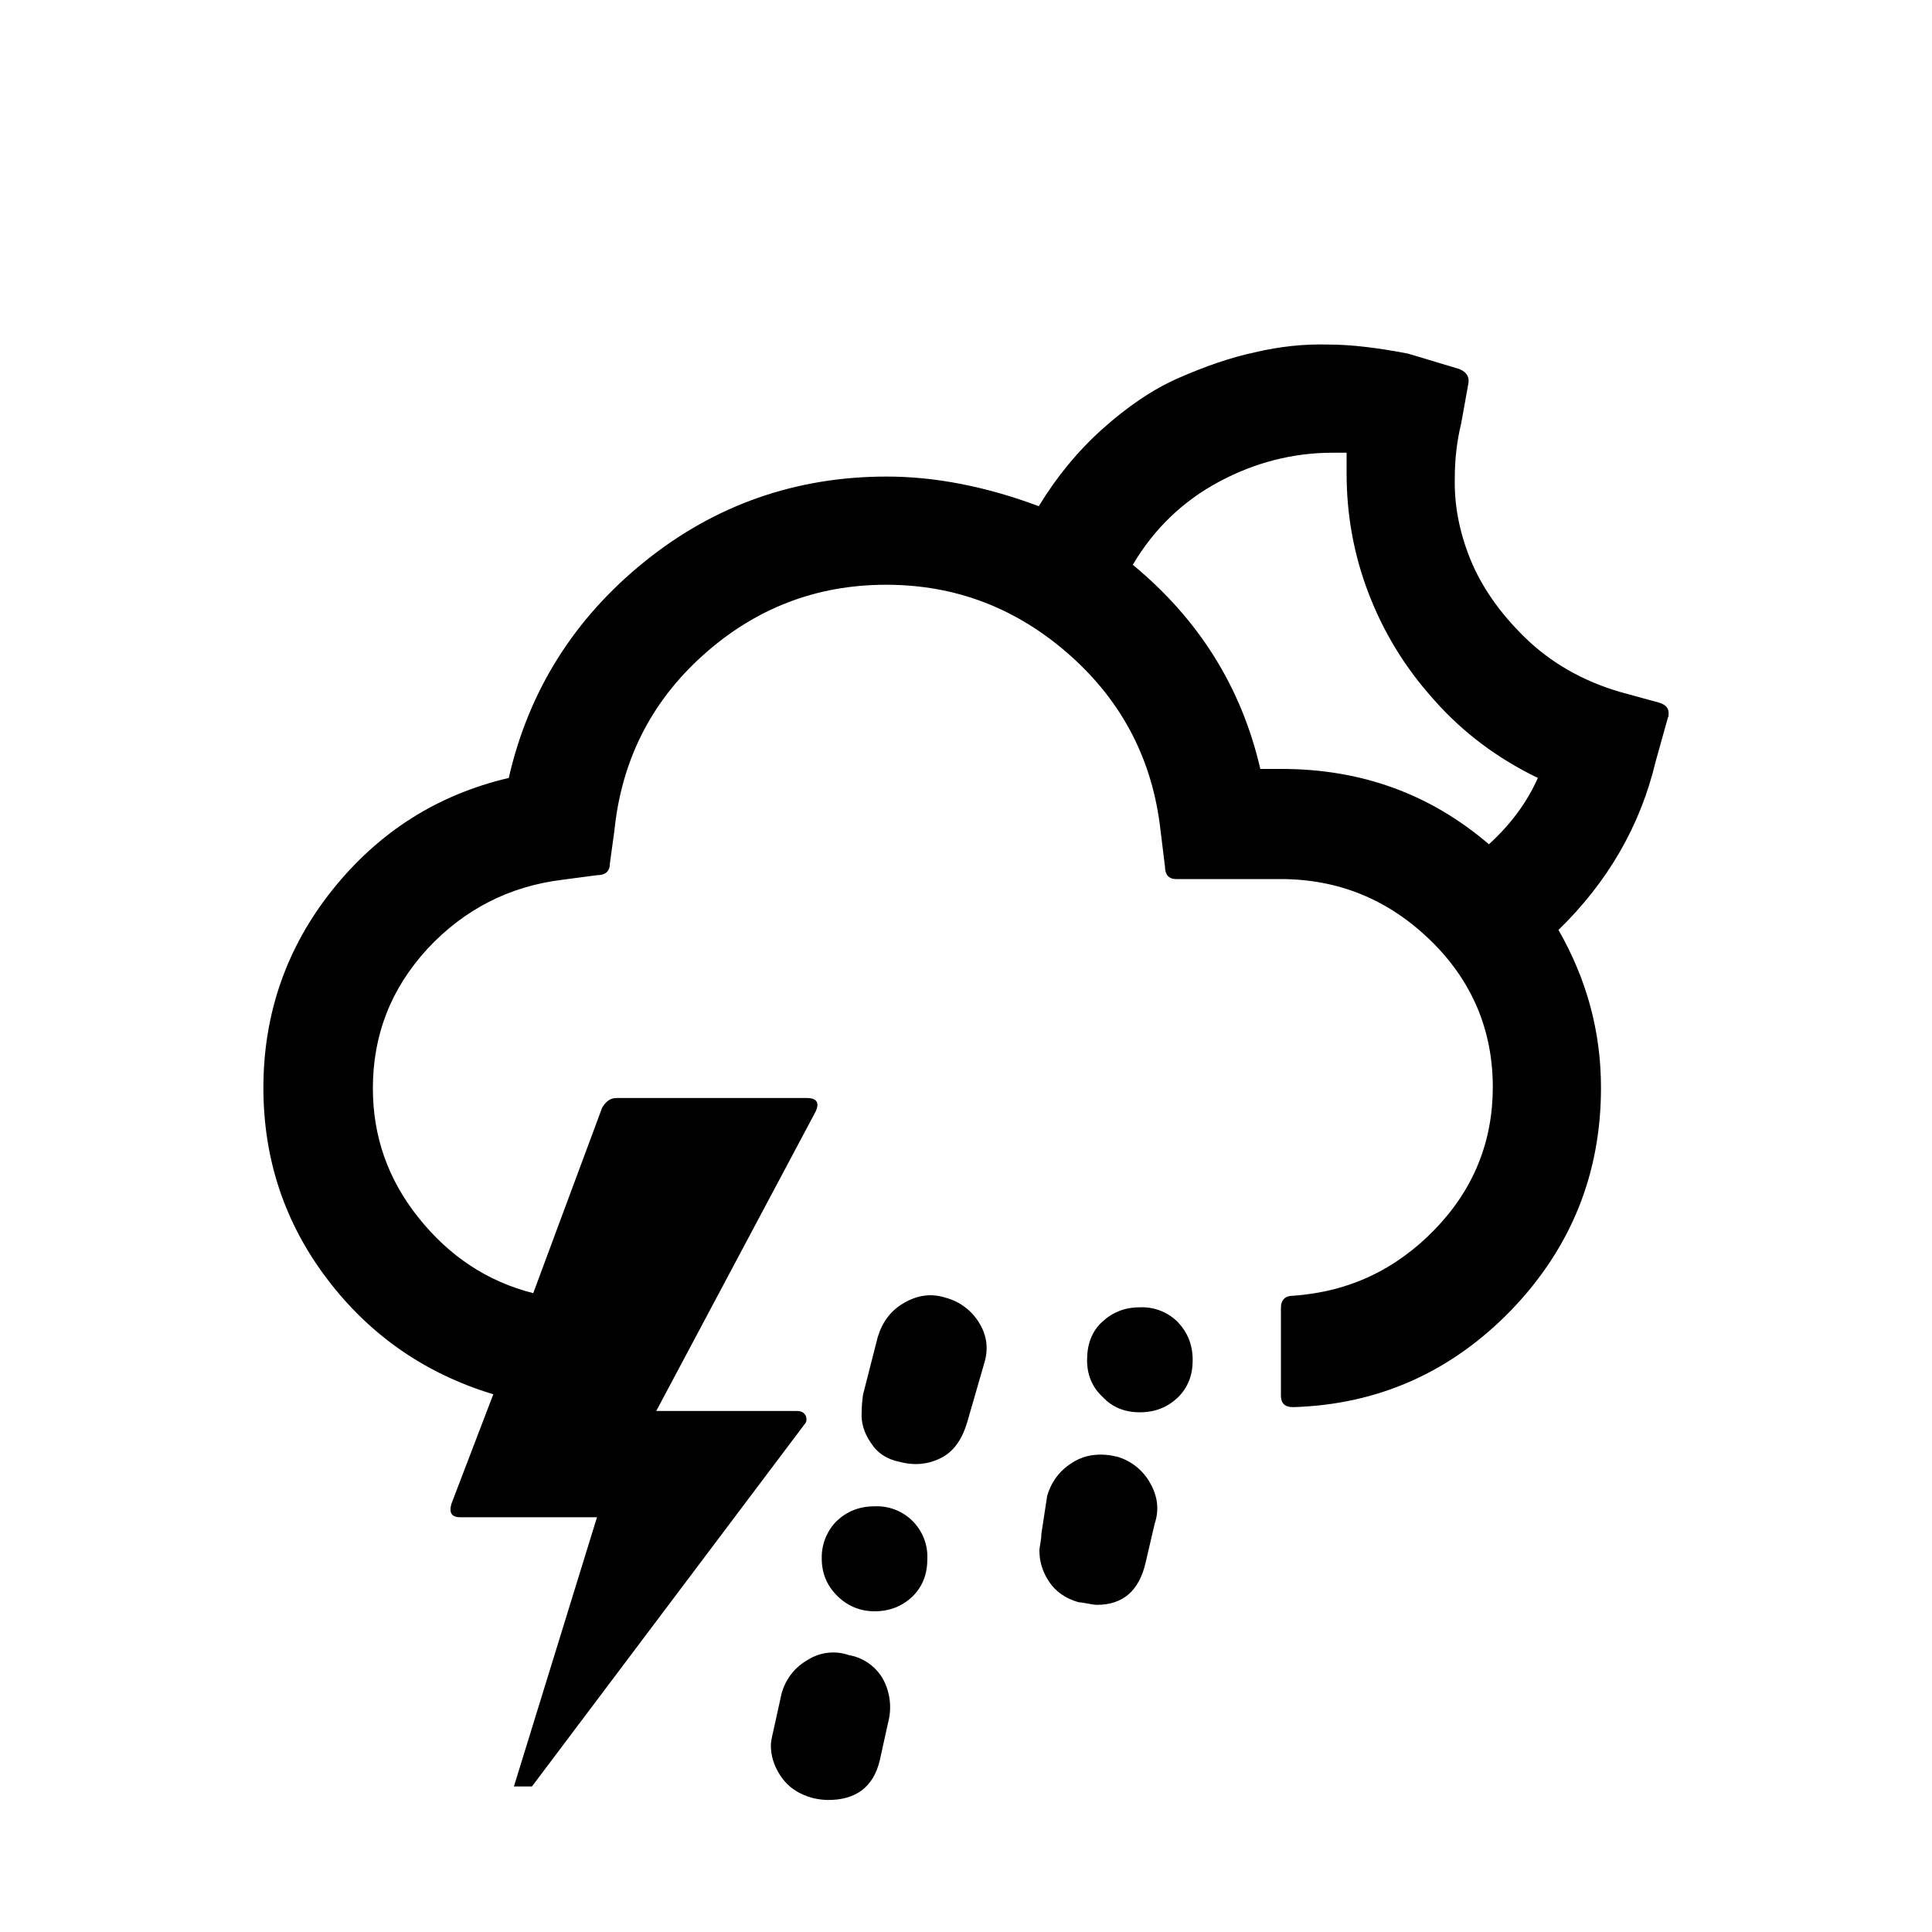
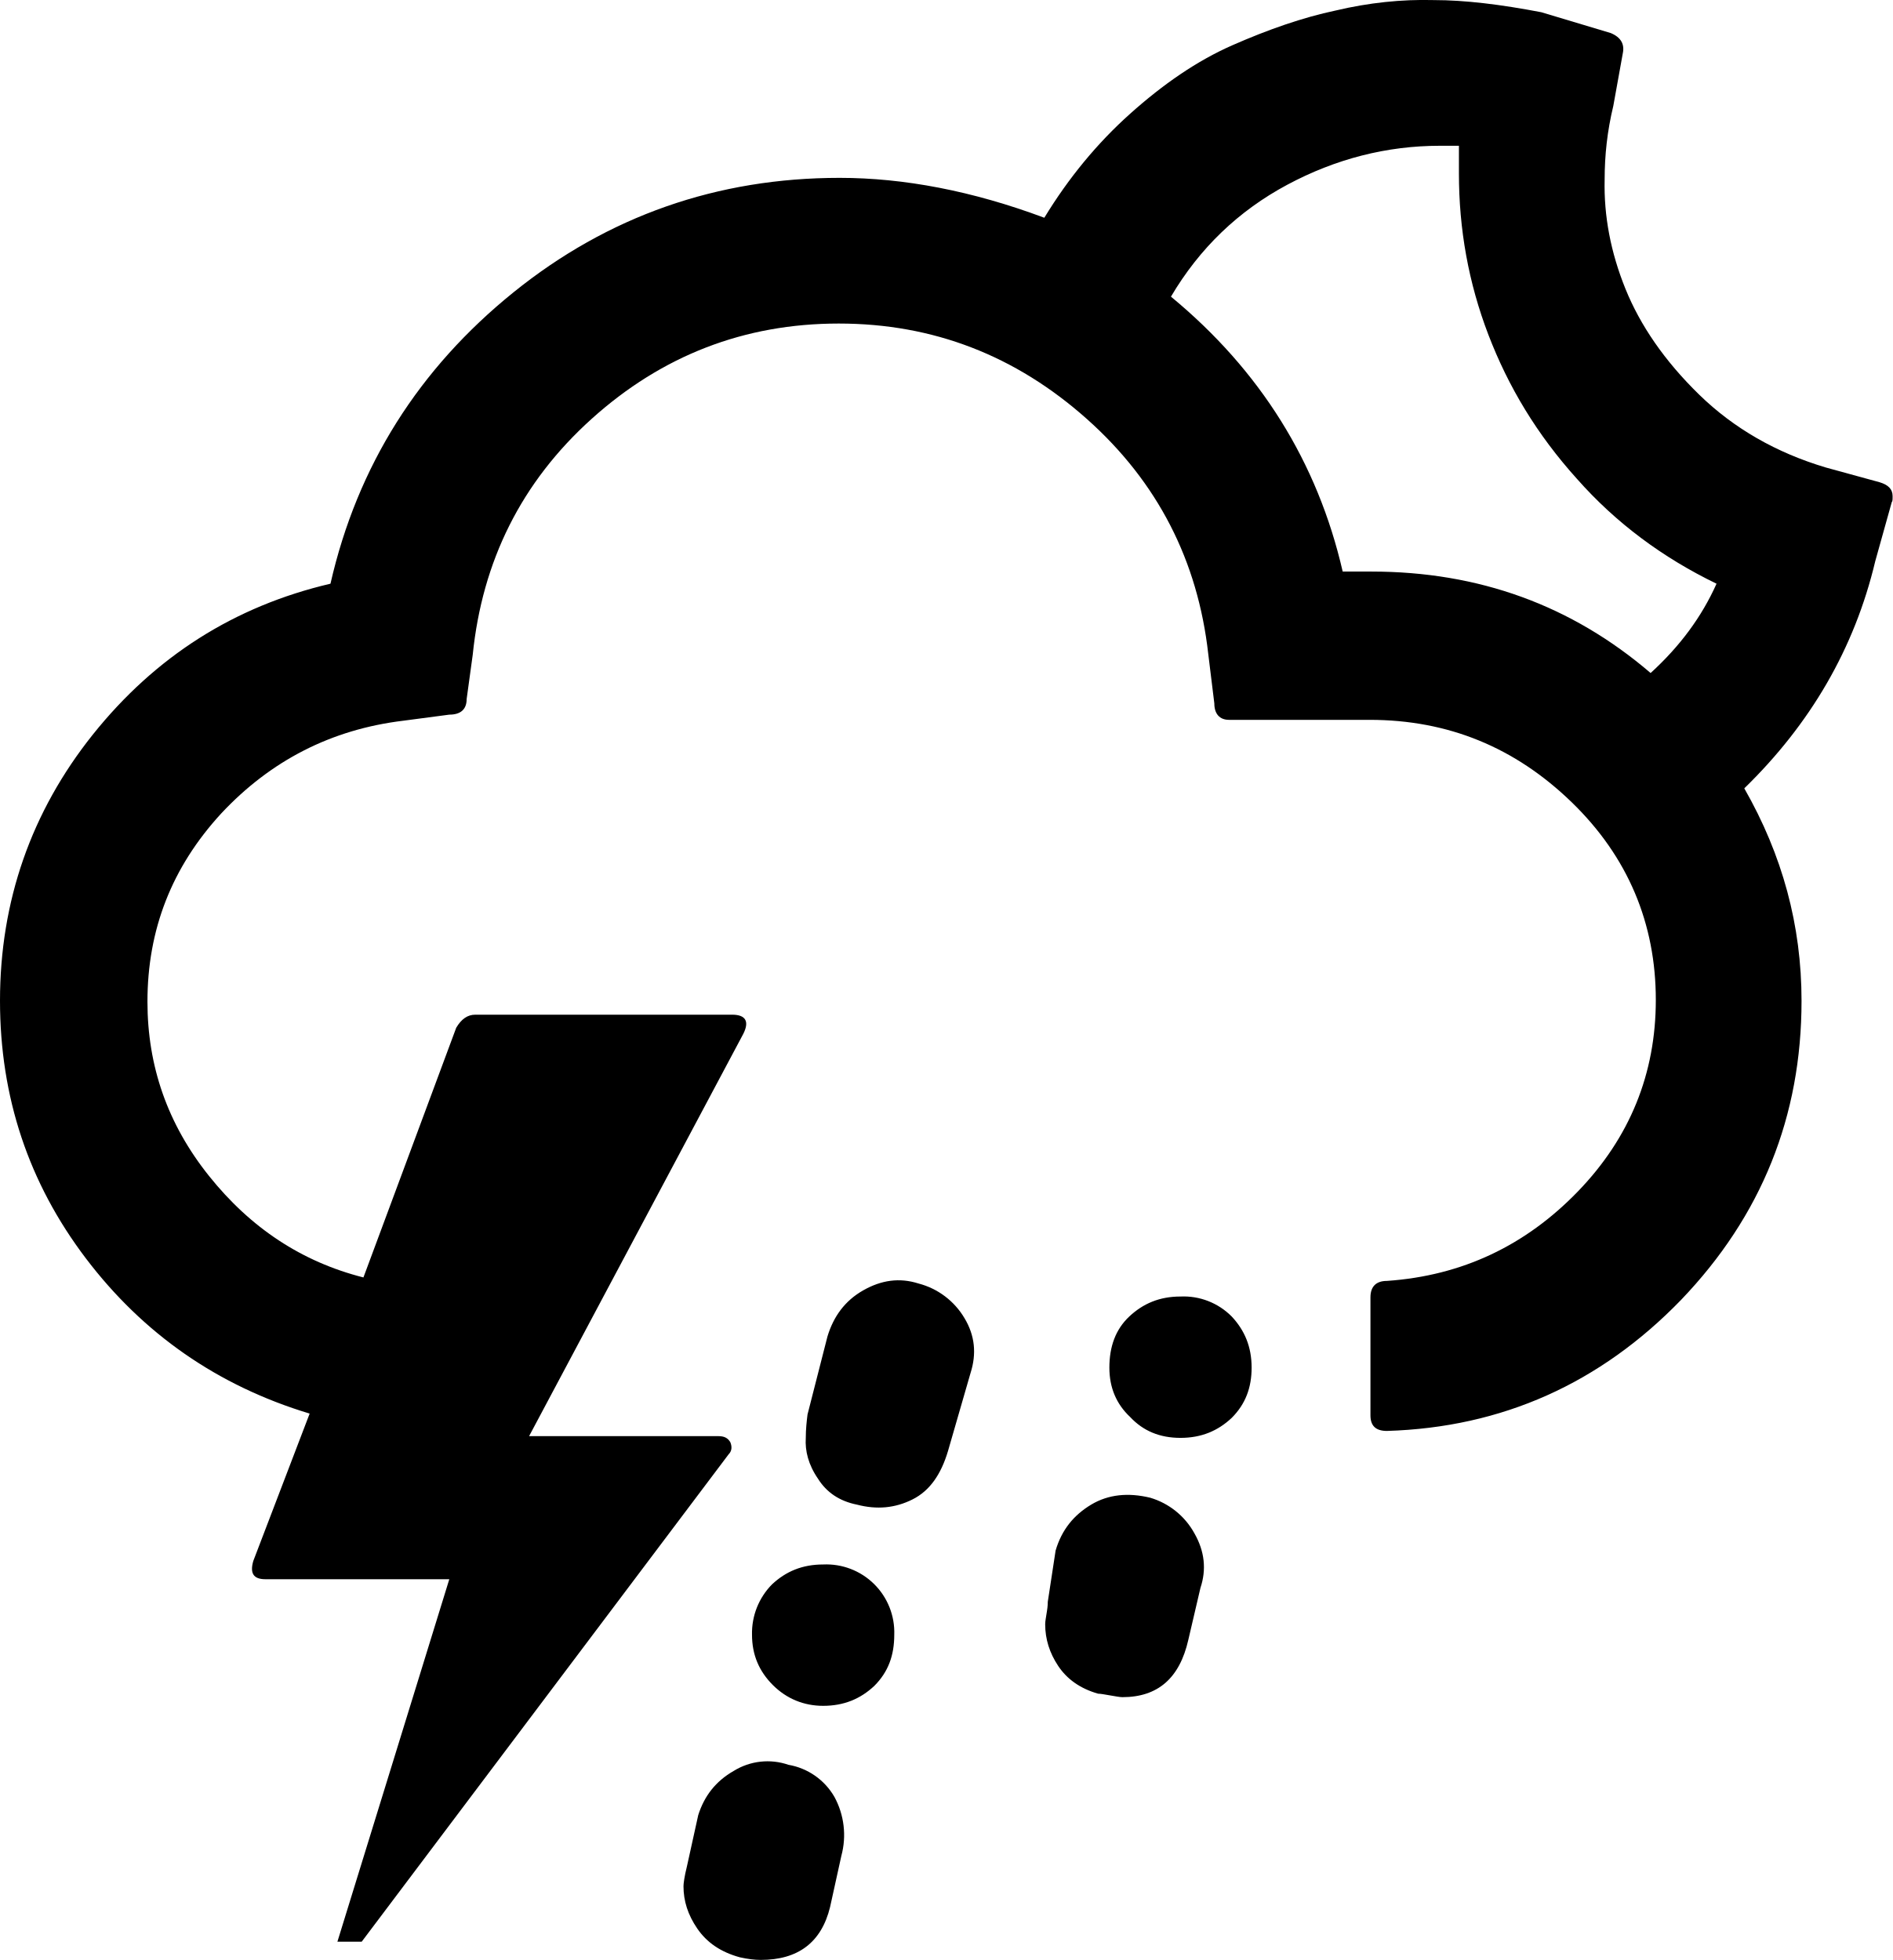
- <svg xmlns="http://www.w3.org/2000/svg" xml:space="preserve" viewBox="0 0 30 30">
-   <path d="M4.09 16.89q0 1.665.99 2.97c.66.87 1.52 1.47 2.58 1.79l-.65 1.7c-.04.14 0 .21.14.21h2.12l-1.29 4.18h.28l4.23-5.62c.04-.04.04-.09.02-.14-.03-.05-.07-.07-.14-.07h-2.18l2.47-4.64c.07-.14.03-.22-.13-.22H9.57c-.09 0-.16.05-.22.15l-1.07 2.88c-.71-.18-1.3-.57-1.78-1.17s-.71-1.27-.71-2.01c0-.83.28-1.55.85-2.17.57-.61 1.27-.97 2.1-1.07l.53-.07c.13 0 .2-.06.2-.18l.07-.51c.11-1.08.56-1.99 1.37-2.72s1.76-1.1 2.85-1.1 2.04.37 2.86 1.1 1.28 1.64 1.4 2.71l.07.57c0 .12.06.19.17.19h1.62c.91 0 1.68.32 2.33.95s.97 1.4.97 2.28c0 .85-.3 1.59-.9 2.21s-1.33.97-2.2 1.03c-.12 0-.19.06-.19.19v1.36c0 .12.06.18.19.18 1.33-.04 2.46-.55 3.39-1.51.93-.97 1.39-2.12 1.39-3.45 0-.87-.22-1.68-.66-2.45.76-.74 1.27-1.61 1.51-2.62l.19-.68c.01-.01.01-.03.01-.07 0-.08-.05-.13-.15-.16l-.62-.17c-.57-.17-1.06-.45-1.46-.84s-.68-.8-.85-1.22-.25-.84-.24-1.26c0-.28.03-.56.1-.85l.11-.61c.02-.1-.02-.18-.14-.23l-.8-.24c-.47-.09-.88-.14-1.24-.14-.37-.01-.75.03-1.13.12-.38.08-.78.22-1.19.4s-.8.45-1.18.79q-.57.51-.99 1.2c-.83-.31-1.62-.46-2.36-.46-1.41 0-2.67.44-3.76 1.32s-1.8 2-2.11 3.36c-1.11.26-2.02.84-2.74 1.74-.71.89-1.07 1.92-1.07 3.07m7.88 10.21c0 .17.05.33.16.49s.27.27.49.33q.135.03.24.03c.43 0 .7-.2.8-.61l.13-.59a.92.92 0 0 0-.08-.68.76.76 0 0 0-.53-.37.74.74 0 0 0-.63.07c-.21.12-.34.29-.41.51l-.13.59c-.03.12-.04.2-.04.23m.79-2.9c0 .23.08.42.24.58s.36.24.58.24c.24 0 .43-.08.59-.23.16-.16.23-.35.23-.59a.784.784 0 0 0-.82-.81c-.24 0-.43.08-.59.23a.8.8 0 0 0-.23.58m.62-2.27c-.01.15.03.31.14.47q.15.24.45.3c.23.06.44.04.64-.06s.33-.29.41-.56l.26-.9c.07-.22.05-.43-.07-.63a.87.87 0 0 0-.53-.4c-.22-.07-.43-.04-.64.08s-.34.3-.41.53l-.23.9c-.01.08-.02.17-.02.27m2.76 2.15q0 .255.15.48c.1.15.25.26.46.32.03 0 .08.01.14.02s.11.02.14.02c.41 0 .66-.22.76-.66l.14-.6c.07-.21.05-.42-.07-.63a.86.86 0 0 0-.51-.41c-.25-.06-.48-.04-.68.08s-.34.29-.41.53l-.09.59c0 .01 0 .05-.01.11-.01.07-.02.11-.02.15m.74-2.96q0 .345.24.57c.15.16.34.24.58.24s.43-.08.59-.23c.16-.16.23-.35.23-.58 0-.24-.08-.43-.23-.59a.78.78 0 0 0-.59-.23c-.24 0-.43.08-.59.23s-.23.35-.23.59m.71-12.35c.33-.56.78-.99 1.34-1.29s1.15-.45 1.76-.45h.22v.32c0 .64.11 1.26.34 1.86s.56 1.15 1.02 1.66c.45.51.99.91 1.61 1.21-.17.38-.42.72-.76 1.03-.91-.78-1.98-1.17-3.22-1.17h-.33c-.29-1.26-.95-2.32-1.98-3.17" />
+ <svg xmlns="http://www.w3.org/2000/svg" xml:space="preserve" viewBox="0 0 21.82 22.602" version="1.1" id="svg1" width="21.82" height="22.602" fill="currentColor">
+   <defs id="defs1" fill="currentColor" />
+   <path d="m 0,11.541 q 0,1.665 0.99,2.97 c 0.66,0.87 1.52,1.47 2.58,1.79 l -0.65,1.7 c -0.04,0.14 0,0.21 0.14,0.21 h 2.12 l -1.29,4.18 h 0.28 l 4.23,-5.62 c 0.04,-0.04 0.04,-0.09 0.02,-0.14 -0.03,-0.05 -0.07,-0.07 -0.14,-0.07 H 6.1 l 2.47,-4.64 c 0.07,-0.14 0.03,-0.22 -0.13,-0.22 H 5.48 c -0.09,0 -0.16,0.05 -0.22,0.15 l -1.07,2.88 c -0.71,-0.18 -1.3,-0.57 -1.78,-1.17 -0.48,-0.6 -0.71,-1.27 -0.71,-2.01 0,-0.83 0.28,-1.55 0.85,-2.17 0.57,-0.61 1.27,-0.97 2.1,-1.07 l 0.53,-0.07 c 0.13,0 0.2,-0.06 0.2,-0.18 l 0.07,-0.51 c 0.11,-1.08 0.56,-1.99 1.37,-2.72 0.81,-0.73 1.76,-1.1 2.85,-1.1 1.09,0 2.04,0.37 2.86,1.1 0.82,0.73 1.28,1.64 1.4,2.71 l 0.07,0.57 c 0,0.12 0.06,0.19 0.17,0.19 h 1.62 c 0.91,0 1.68,0.32 2.33,0.95 0.65,0.63 0.97,1.4 0.97,2.28 0,0.85 -0.3,1.59 -0.9,2.21 -0.6,0.62 -1.33,0.97 -2.2,1.03 -0.12,0 -0.19,0.06 -0.19,0.19 v 1.36 c 0,0.12 0.06,0.18 0.19,0.18 1.33,-0.04 2.46,-0.55 3.39,-1.51 0.93,-0.97 1.39,-2.12 1.39,-3.45 0,-0.87 -0.22,-1.68 -0.66,-2.45 0.76,-0.74 1.27,-1.61 1.51,-2.62 l 0.19,-0.68 c 0.01,-0.01 0.01,-0.03 0.01,-0.07 0,-0.08 -0.05,-0.13 -0.15,-0.16 l -0.62,-0.17 c -0.57,-0.17 -1.06,-0.45 -1.46,-0.84 -0.4,-0.39 -0.68,-0.8 -0.85,-1.22 -0.17,-0.42 -0.25,-0.84 -0.24,-1.26 0,-0.28 0.03,-0.56 0.1,-0.85 l 0.11,-0.61 c 0.02,-0.1 -0.02,-0.18 -0.14,-0.23 l -0.8,-0.24 c -0.47,-0.09 -0.88,-0.14 -1.24,-0.14 -0.37,-0.01 -0.75,0.03 -1.13,0.12 -0.38,0.08 -0.78,0.22 -1.19,0.4 -0.41,0.18 -0.8,0.45 -1.18,0.79 q -0.57,0.51 -0.99,1.2 c -0.83,-0.31 -1.62,-0.46 -2.36,-0.46 -1.41,0 -2.67,0.44 -3.76,1.32 -1.09,0.88 -1.8,2 -2.11,3.36 -1.11,0.26 -2.02,0.84 -2.74,1.74 -0.71,0.89 -1.07,1.92 -1.07,3.07 m 7.88,10.21 c 0,0.17 0.05,0.33 0.16,0.49 0.11,0.16 0.27,0.27 0.49,0.33 q 0.135,0.03 0.24,0.03 c 0.43,0 0.7,-0.2 0.8,-0.61 l 0.13,-0.59 a 0.92,0.92 0 0 0 -0.08,-0.68 0.76,0.76 0 0 0 -0.53,-0.37 0.74,0.74 0 0 0 -0.63,0.07 c -0.21,0.12 -0.34,0.29 -0.41,0.51 l -0.13,0.59 c -0.03,0.12 -0.04,0.2 -0.04,0.23 m 0.79,-2.9 c 0,0.23 0.08,0.42 0.24,0.58 0.16,0.16 0.36,0.24 0.58,0.24 0.24,0 0.43,-0.08 0.59,-0.23 0.16,-0.16 0.23,-0.35 0.23,-0.59 a 0.784,0.784 0 0 0 -0.82,-0.81 c -0.24,0 -0.43,0.08 -0.59,0.23 a 0.8,0.8 0 0 0 -0.23,0.58 m 0.62,-2.27 c -0.01,0.15 0.03,0.31 0.14,0.47 q 0.15,0.24 0.45,0.3 c 0.23,0.06 0.44,0.04 0.64,-0.06 0.2,-0.1 0.33,-0.29 0.41,-0.56 l 0.26,-0.9 c 0.07,-0.22 0.05,-0.43 -0.07,-0.63 a 0.87,0.87 0 0 0 -0.53,-0.4 c -0.22,-0.07 -0.43,-0.04 -0.64,0.08 -0.21,0.12 -0.34,0.3 -0.41,0.53 l -0.23,0.9 c -0.01,0.08 -0.02,0.17 -0.02,0.27 m 2.76,2.15 q 0,0.255 0.15,0.48 c 0.1,0.15 0.25,0.26 0.46,0.32 0.03,0 0.08,0.01 0.14,0.02 0.06,0.01 0.11,0.02 0.14,0.02 0.41,0 0.66,-0.22 0.76,-0.66 l 0.14,-0.6 c 0.07,-0.21 0.05,-0.42 -0.07,-0.63 a 0.86,0.86 0 0 0 -0.51,-0.41 c -0.25,-0.06 -0.48,-0.04 -0.68,0.08 -0.2,0.12 -0.34,0.29 -0.41,0.53 l -0.09,0.59 c 0,0.01 0,0.05 -0.01,0.11 -0.01,0.07 -0.02,0.11 -0.02,0.15 m 0.74,-2.96 q 0,0.345 0.24,0.57 c 0.15,0.16 0.34,0.24 0.58,0.24 0.24,0 0.43,-0.08 0.59,-0.23 0.16,-0.16 0.23,-0.35 0.23,-0.58 0,-0.24 -0.08,-0.43 -0.23,-0.59 a 0.78,0.78 0 0 0 -0.59,-0.23 c -0.24,0 -0.43,0.08 -0.59,0.23 -0.16,0.15 -0.23,0.35 -0.23,0.59 m 0.71,-12.35 c 0.33,-0.56 0.78,-0.99 1.34,-1.29 0.56,-0.3 1.15,-0.45 1.76,-0.45 h 0.22 v 0.32 c 0,0.64 0.11,1.26 0.34,1.86 0.23,0.6 0.56,1.15 1.02,1.66 0.45,0.51 0.99,0.91 1.61,1.21 -0.17,0.38 -0.42,0.72 -0.76,1.03 -0.91,-0.78 -1.98,-1.17 -3.22,-1.17 h -0.33 c -0.29,-1.26 -0.95,-2.32 -1.98,-3.17" id="path1" fill="currentColor" />
</svg>
